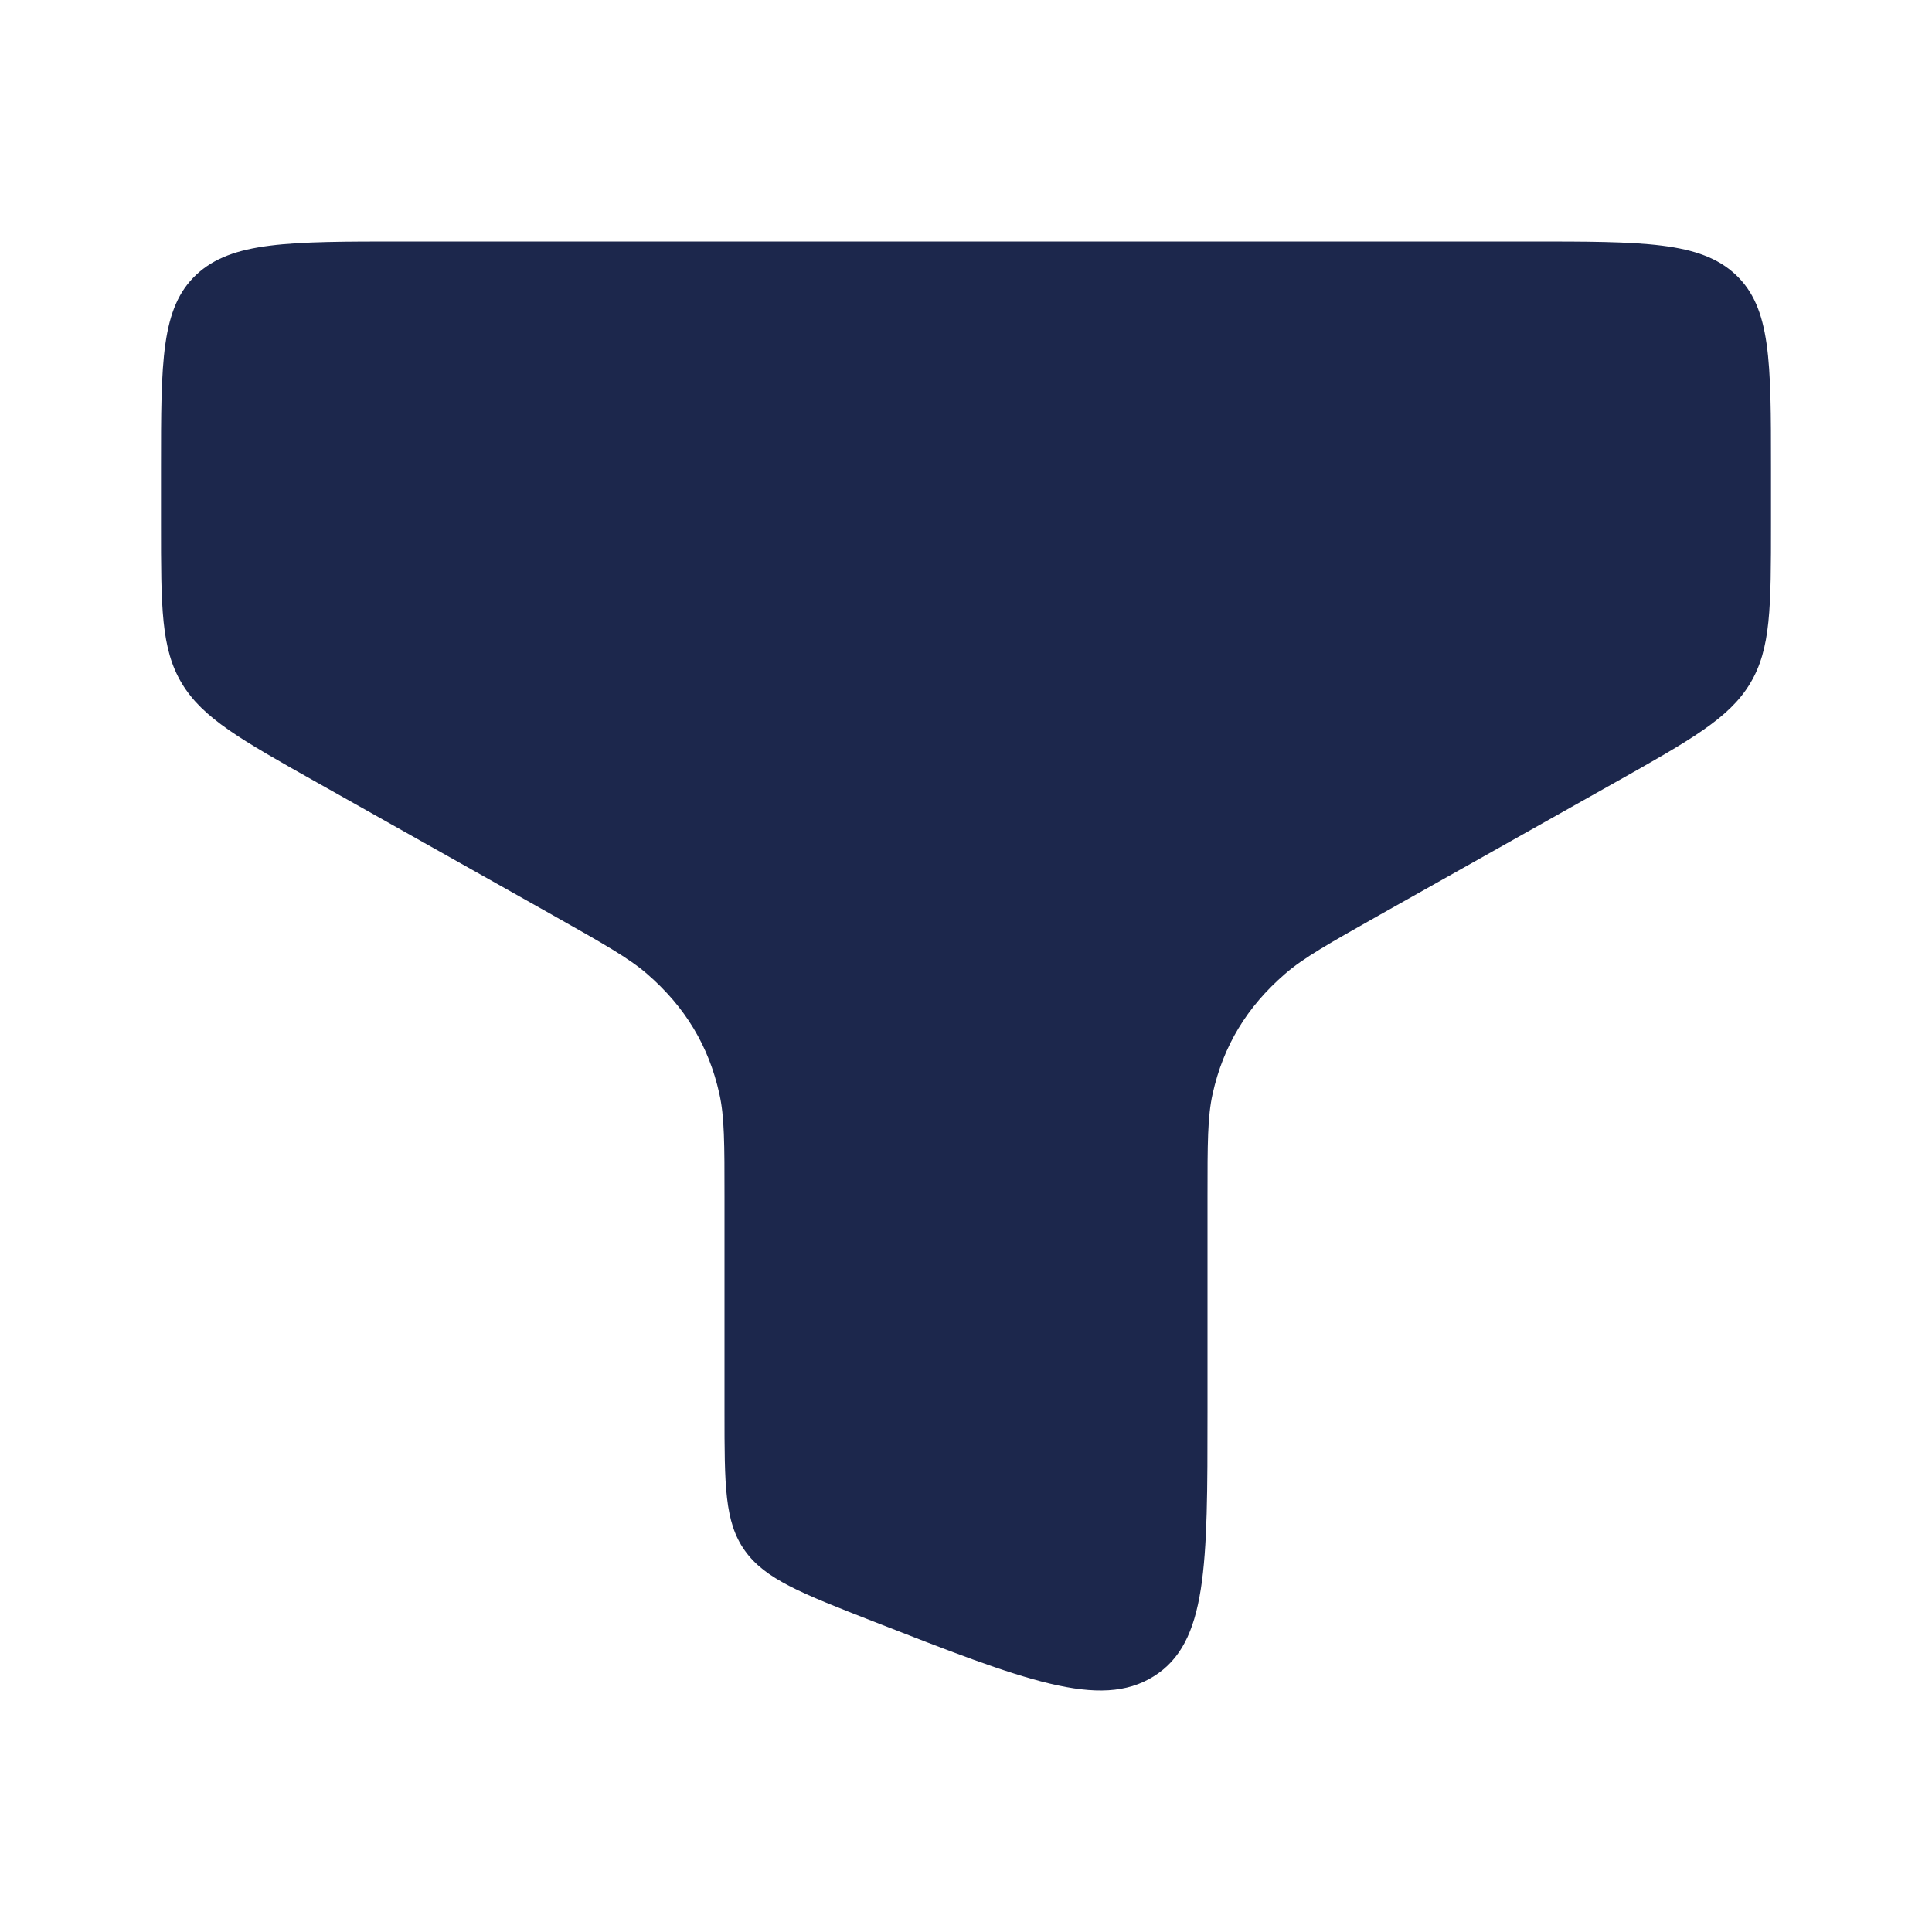
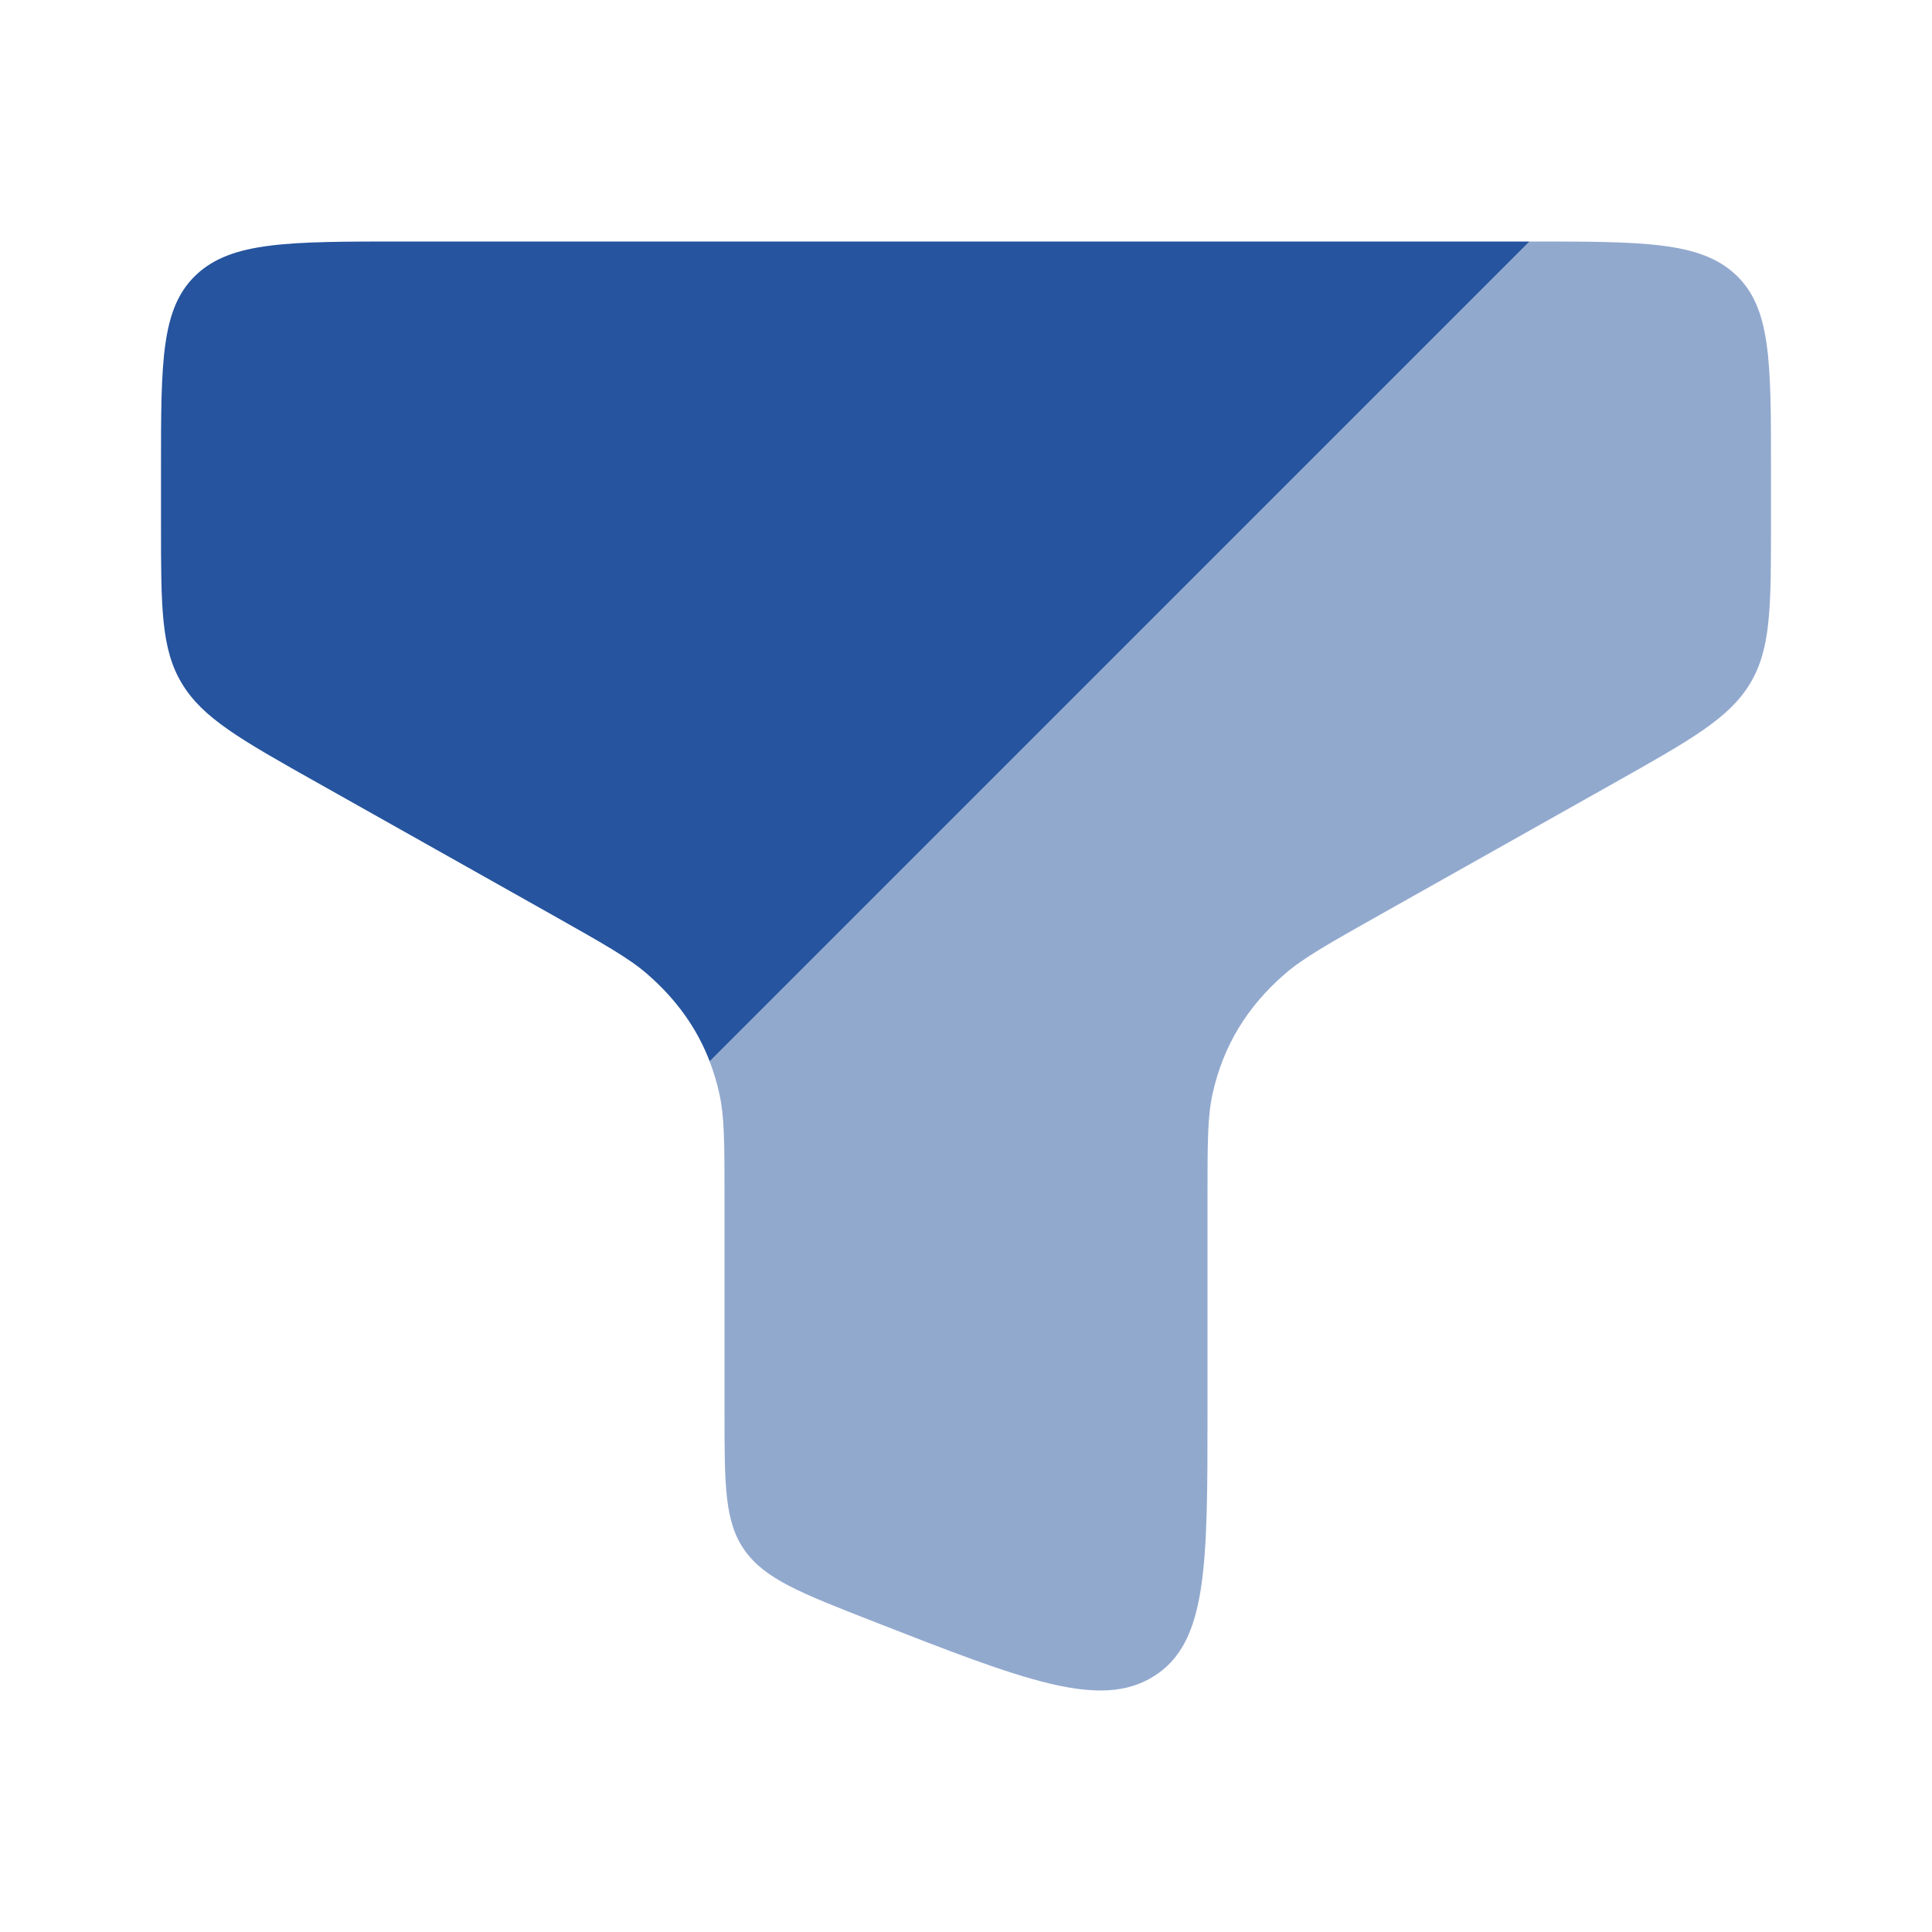
<svg xmlns="http://www.w3.org/2000/svg" width="800px" height="800px" viewBox="0 0 24 24" fill="none">
-   <path d="M19 3H5C3.586 3 2.879 3 2.439 3.412C2 3.824 2 4.488 2 5.815V6.504C2 7.542 2 8.061 2.26 8.491C2.519 8.922 2.993 9.189 3.942 9.723L6.855 11.362C7.491 11.721 7.81 11.9 8.038 12.098C8.512 12.509 8.804 12.993 8.936 13.587C9 13.872 9 14.206 9 14.873L9 17.542C9 18.452 9 18.907 9.252 19.261C9.504 19.616 9.951 19.791 10.846 20.141C12.725 20.875 13.664 21.242 14.332 20.824C15 20.407 15 19.452 15 17.542V14.873C15 14.206 15 13.872 15.064 13.587C15.196 12.993 15.488 12.509 15.963 12.098C16.19 11.9 16.509 11.721 17.145 11.362L20.058 9.723C21.006 9.189 21.481 8.922 21.74 8.491C22 8.061 22 7.542 22 6.504V5.815C22 4.488 22 3.824 21.561 3.412C21.121 3 20.414 3 19 3Z" fill="#1C274C" />
+   <g id="SVGRepo_bgCarrier" stroke-width="0" />
+   <g id="SVGRepo_tracerCarrier" stroke-linecap="round" stroke-linejoin="round" />
+   <g id="SVGRepo_iconCarrier">
+     <path fill-rule="evenodd" clip-rule="evenodd" d="M5 3H19L8.816 13.184C8.656 12.769 8.4 12.412 8.038 12.098C7.81 11.9 7.491 11.721 6.855 11.362L3.942 9.723C2.993 9.189 2.519 8.922 2.26 8.491C2 8.061 2 7.542 2 6.504V5.815C2 4.488 2 3.824 2.439 3.412C2.879 3 3.586 3 5 3Z" fill="#26549e" />
+     <path opacity="0.5" d="M22 6.504V5.815C22 4.488 22 3.824 21.561 3.412C21.121 3 20.414 3 19 3L8.815 13.184C8.865 13.313 8.905 13.447 8.936 13.587C9 13.872 9 14.206 9 14.873L9 17.542C9 18.452 9 18.907 9.252 19.261C9.504 19.616 9.951 19.791 10.846 20.141C12.725 20.875 13.664 21.242 14.332 20.824C15 20.407 15 19.452 15 17.542V14.873C15 14.206 15 13.872 15.063 13.587C15.196 12.993 15.488 12.509 15.962 12.098C16.19 11.9 16.508 11.721 17.145 11.362L20.058 9.723C21.006 9.189 21.481 8.922 21.74 8.491C22 8.061 22 7.542 22 6.504Z" fill="#26549e" />
+   </g>
</svg>
